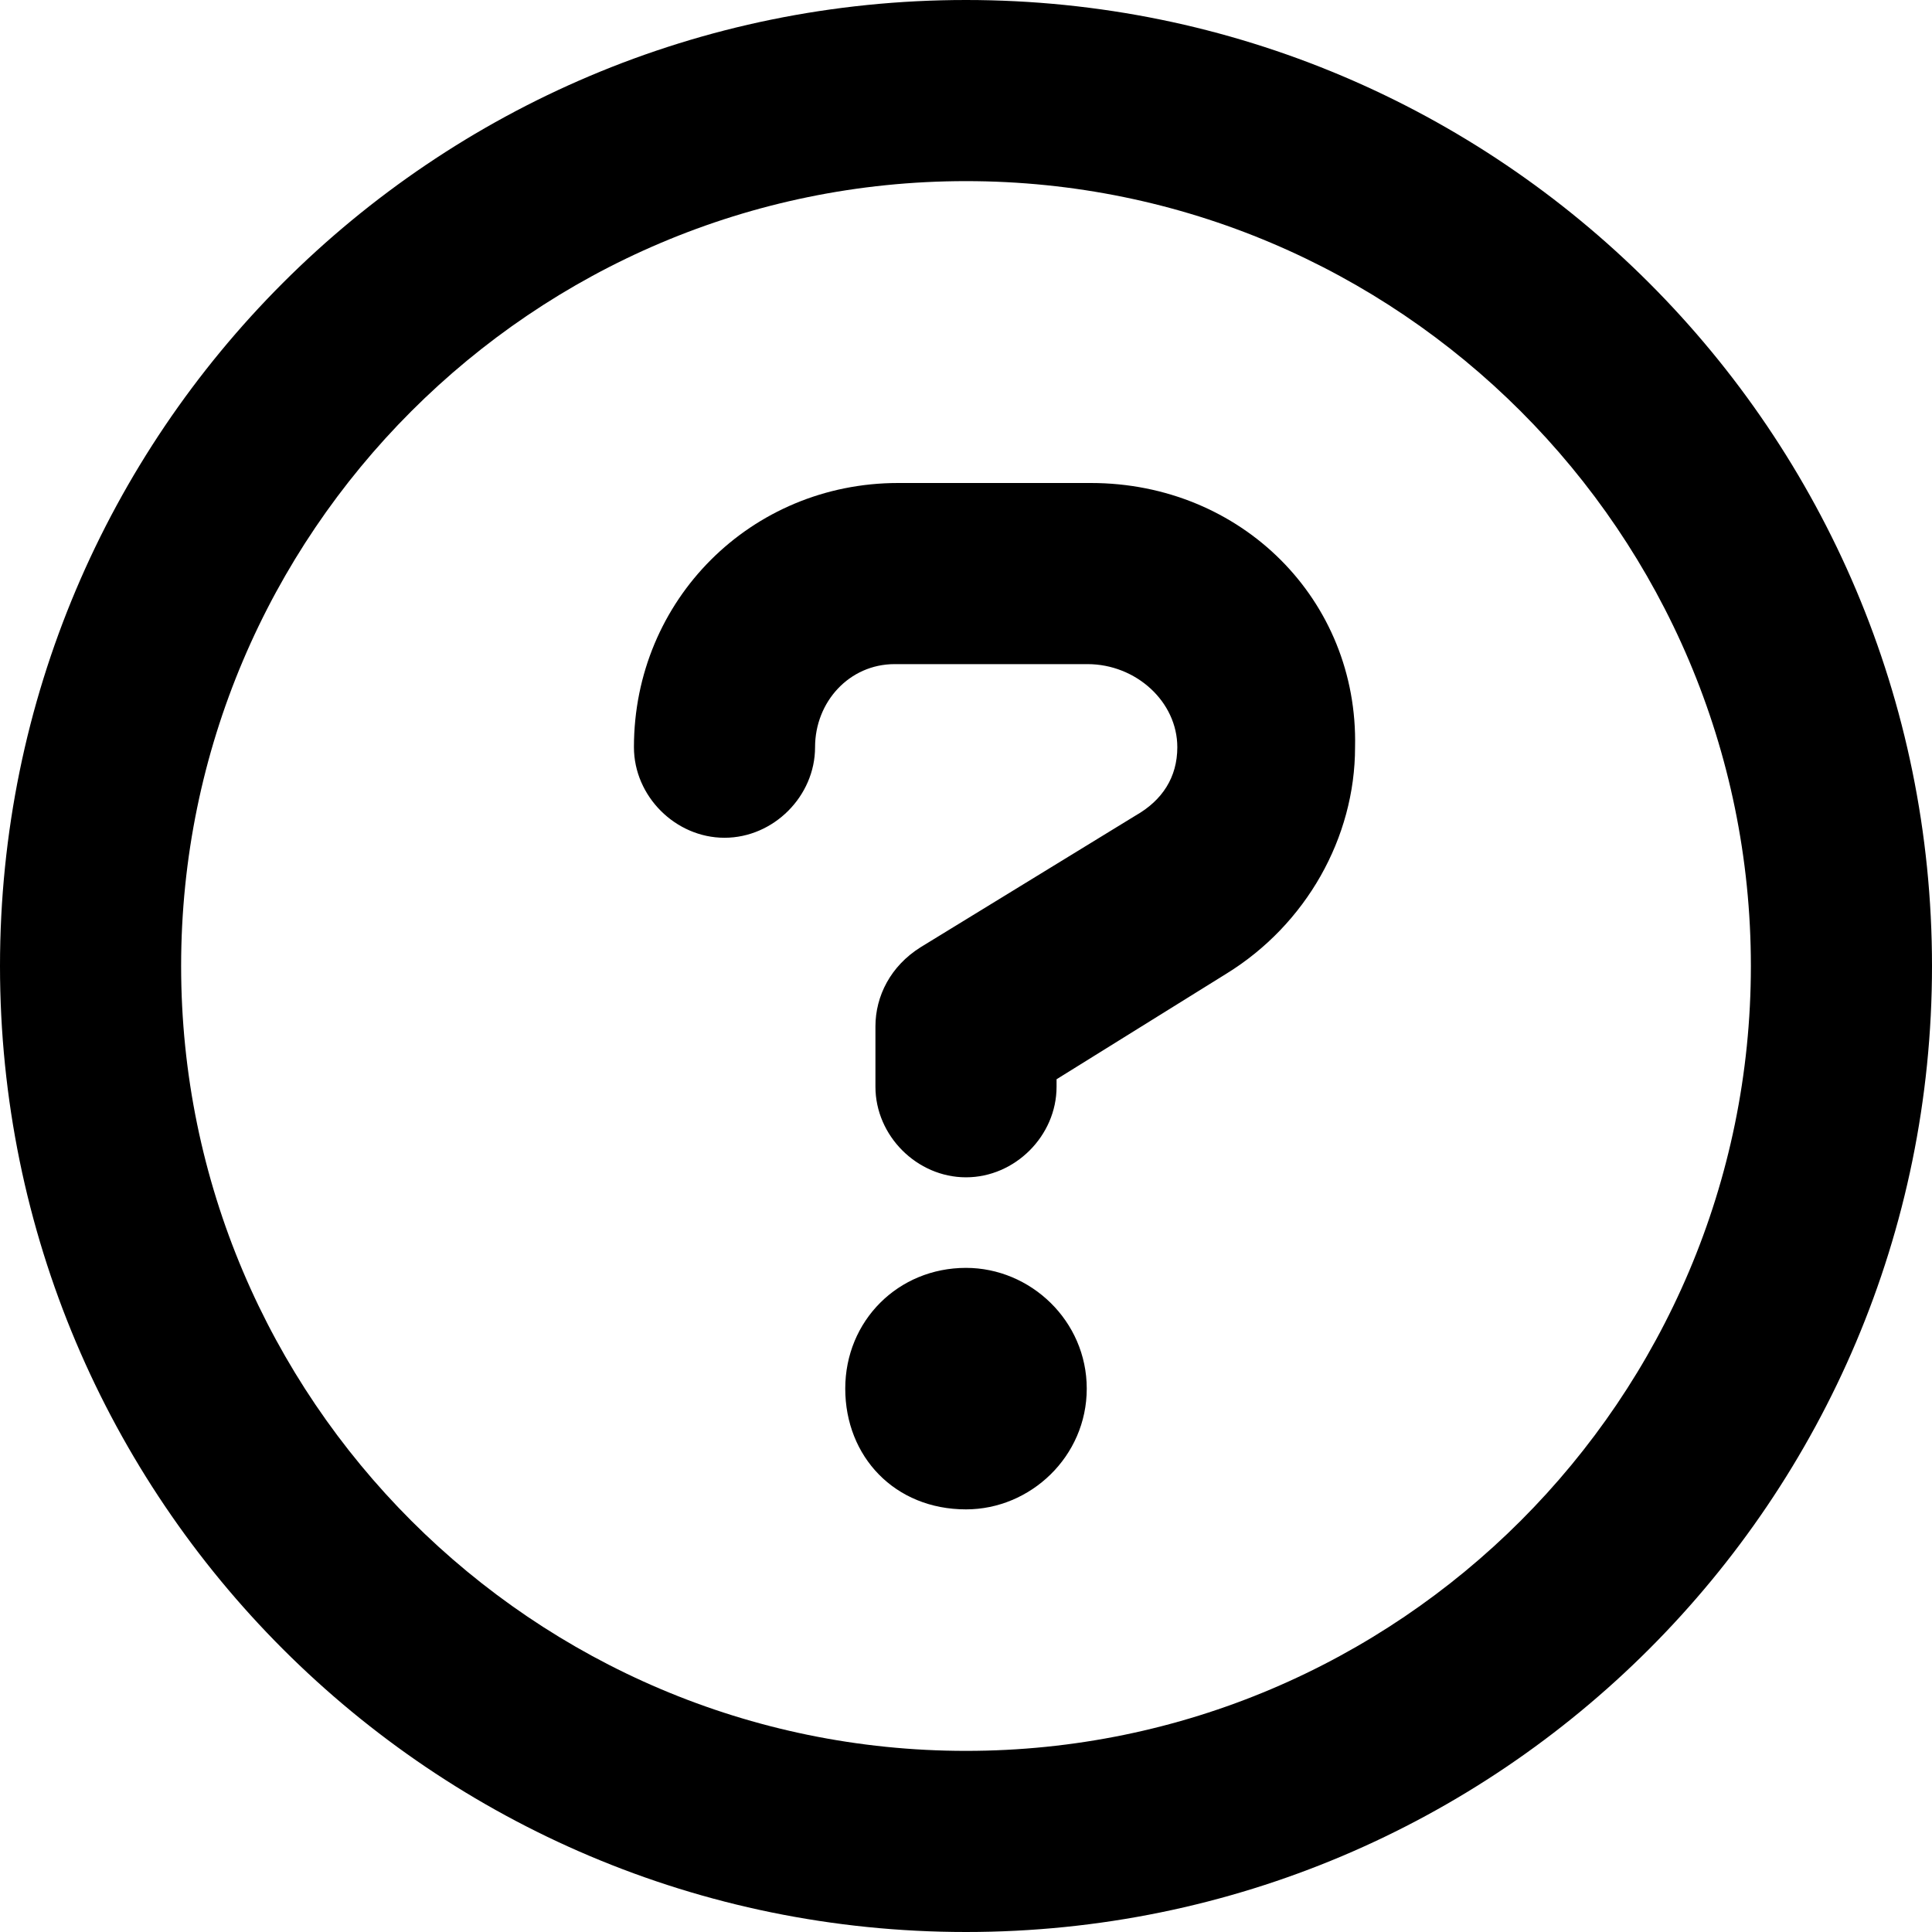
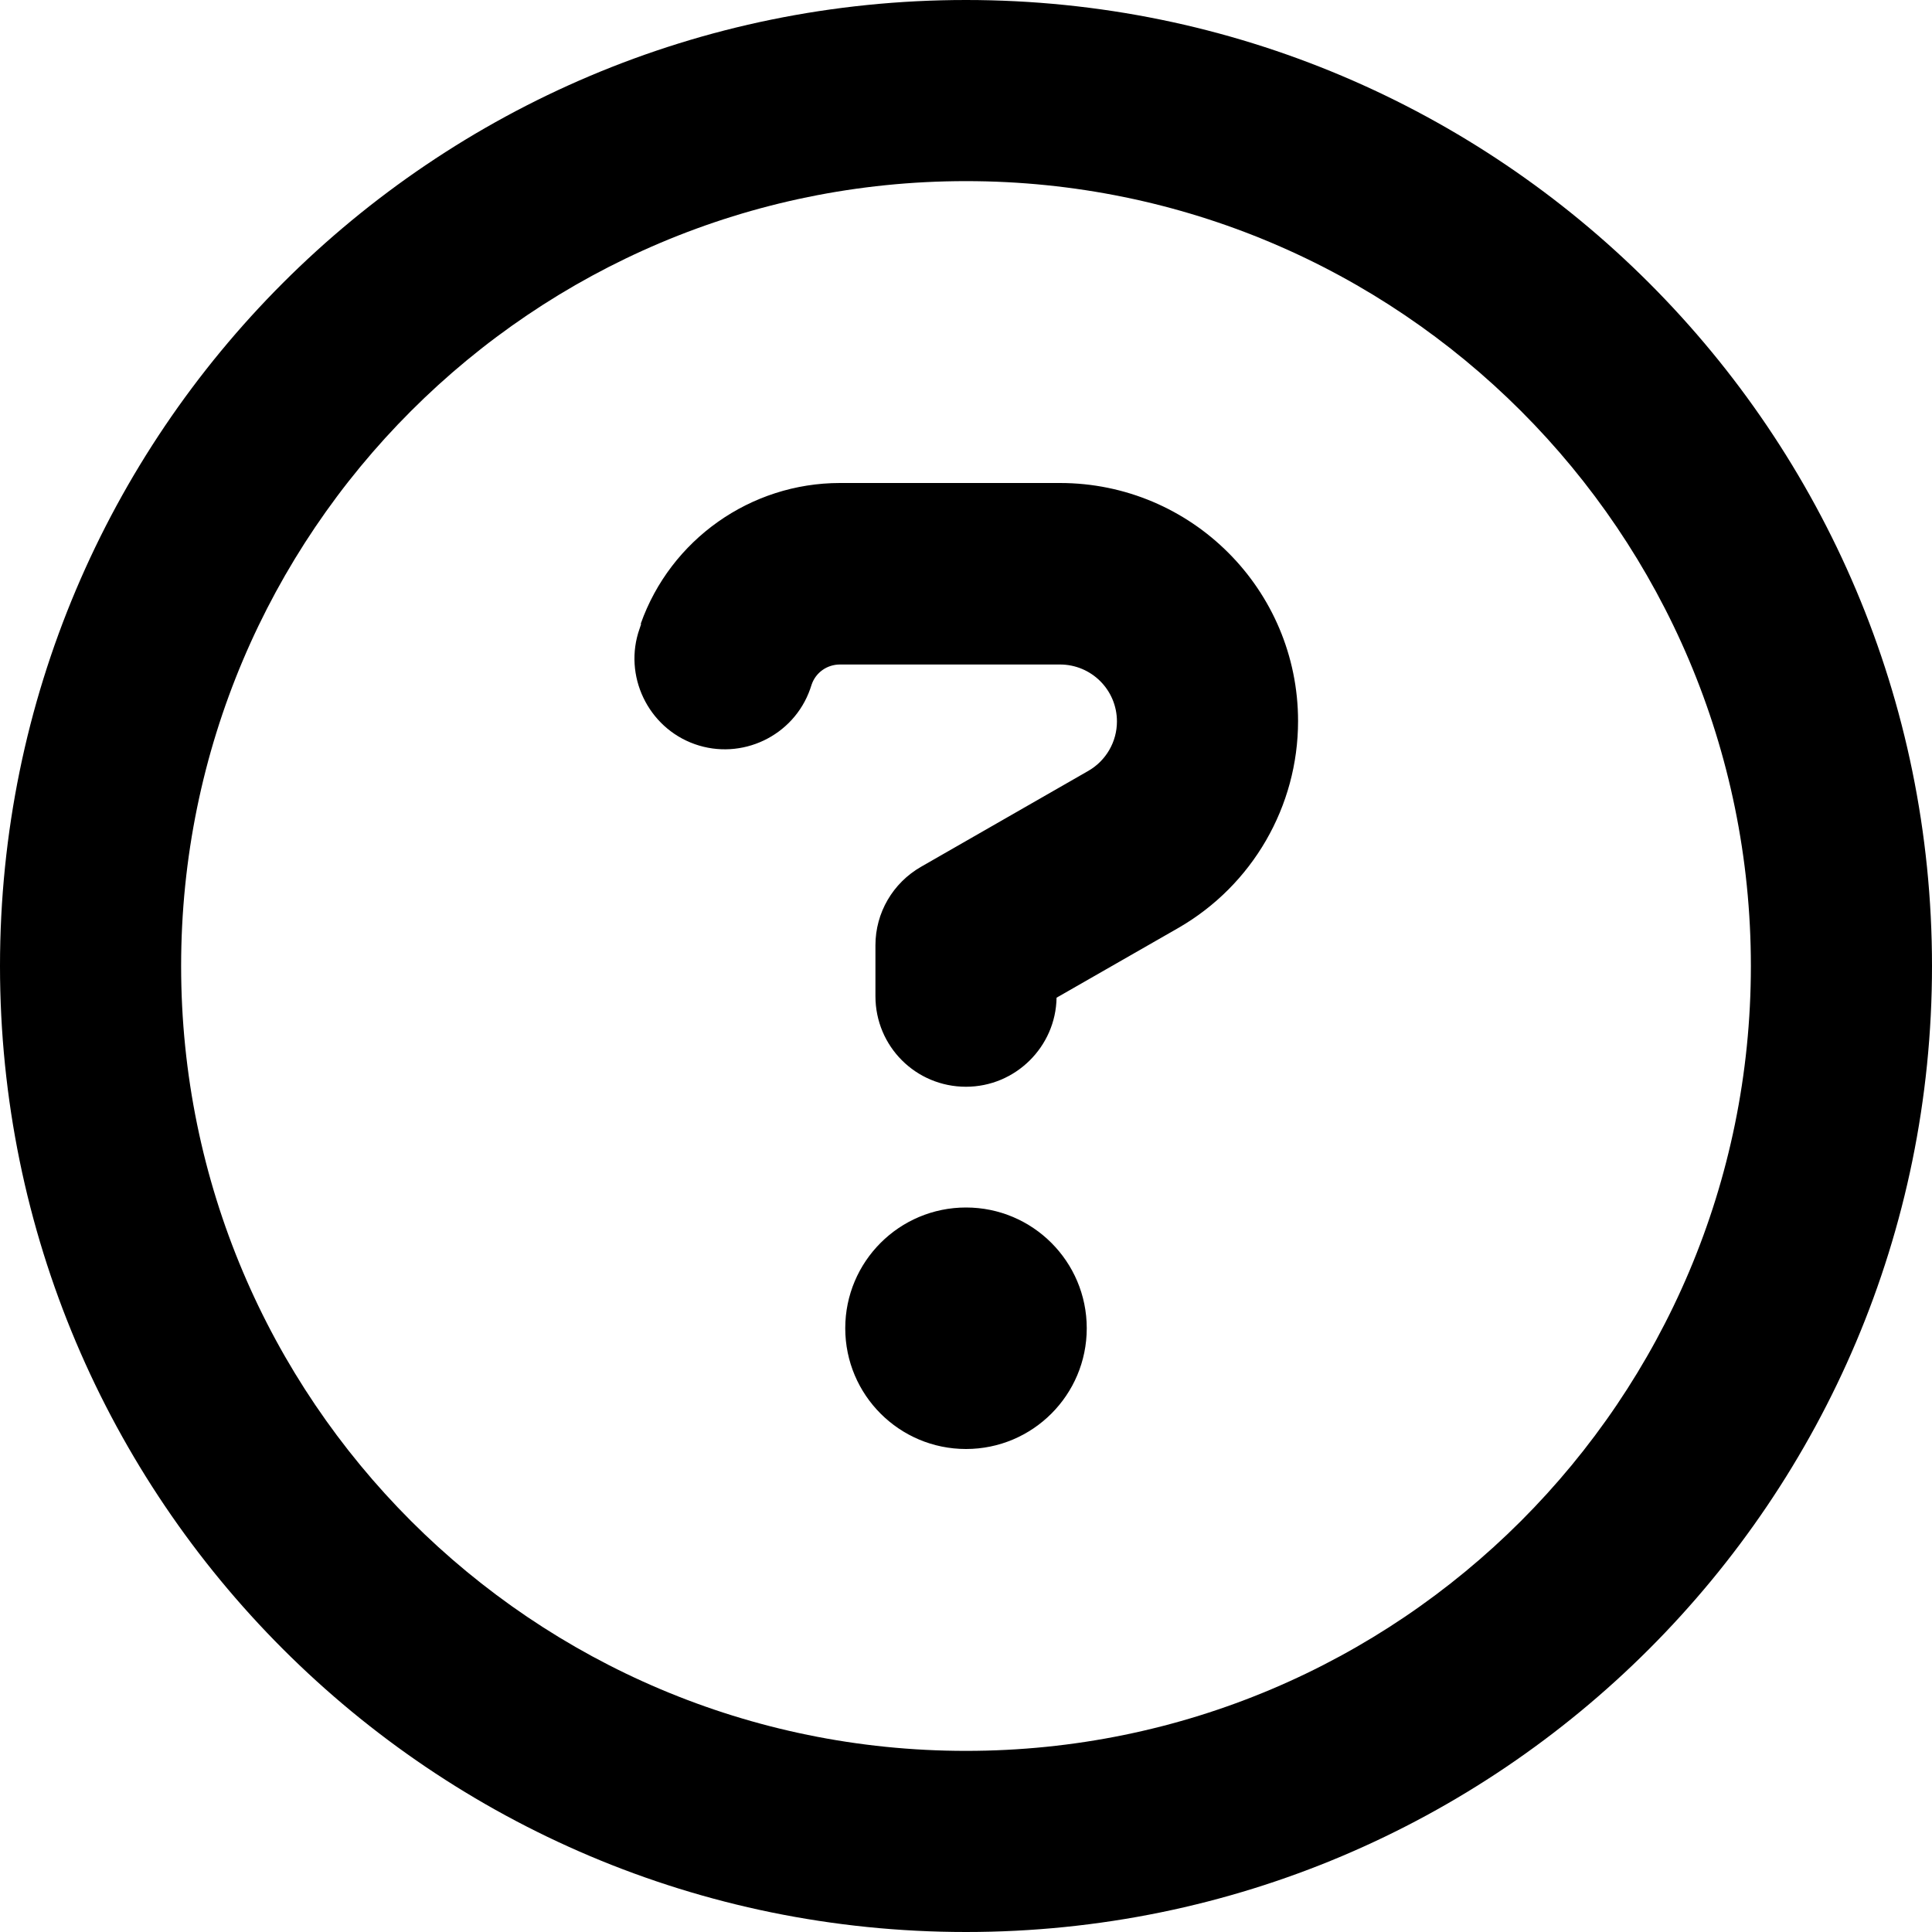
- <svg xmlns="http://www.w3.org/2000/svg" viewBox="0 0 16 16">
-   <path d="M8 0C3.581 0 0 3.581 0 8C0 12.419 3.581 16 8 16C12.419 16 16 12.419 16 8C16 3.581 12.419 0 8 0ZM8 14.5C4.416 14.5 1.5 11.584 1.5 8C1.5 4.416 4.416 1.5 8 1.5C11.584 1.5 14.5 4.416 14.5 8C14.5 11.584 11.584 14.5 8 14.5ZM8 10.5C7.438 10.5 7 10.938 7 11.5C7 12.062 7.409 12.5 8 12.5C8.534 12.5 9 12.062 9 11.5C9 10.938 8.534 10.5 8 10.5ZM9.034 4H7.438C6.219 4 5.25 4.969 5.25 6.188C5.25 6.594 5.594 6.938 6 6.938C6.406 6.938 6.75 6.594 6.75 6.188C6.75 5.812 7.034 5.5 7.409 5.5H9.006C9.409 5.5 9.75 5.812 9.75 6.188C9.75 6.438 9.625 6.628 9.406 6.753L7.625 7.844C7.375 8 7.25 8.25 7.25 8.5V9C7.25 9.406 7.594 9.75 8 9.75C8.406 9.75 8.75 9.406 8.75 9V8.938L10.159 8.062C10.816 7.656 11.222 6.938 11.222 6.188C11.25 4.969 10.281 4 9.034 4Z" />
+ <svg xmlns="http://www.w3.org/2000/svg" viewBox="0 0 512 512">
+   <path d="M464 256A208 208 0 1 0 48 256a208 208 0 1 0 416 0zM0 256a256 256 0 1 1 512 0A256 256 0 1 1 0 256zm169.8-90.7c7.9-22.3 29.1-37.3 52.8-37.3h58.3c34.9 0 63.1 28.3 63.1 63.1c0 22.6-12.1 43.5-31.7 54.8L280 264.4c-.2 13-10.9 23.6-24 23.6c-13.3 0-24-10.7-24-24V250.5c0-8.6 4.6-16.5 12.1-20.8l44.3-25.4c4.7-2.7 7.6-7.7 7.6-13.1c0-8.4-6.8-15.1-15.1-15.1H222.6c-3.4 0-6.4 2.1-7.5 5.3l-.4 1.2c-4.4 12.5-18.2 19-30.6 14.6s-19-18.2-14.6-30.6l.4-1.2zM224 352a32 32 0 1 1 64 0 32 32 0 1 1 -64 0z" />
</svg>
